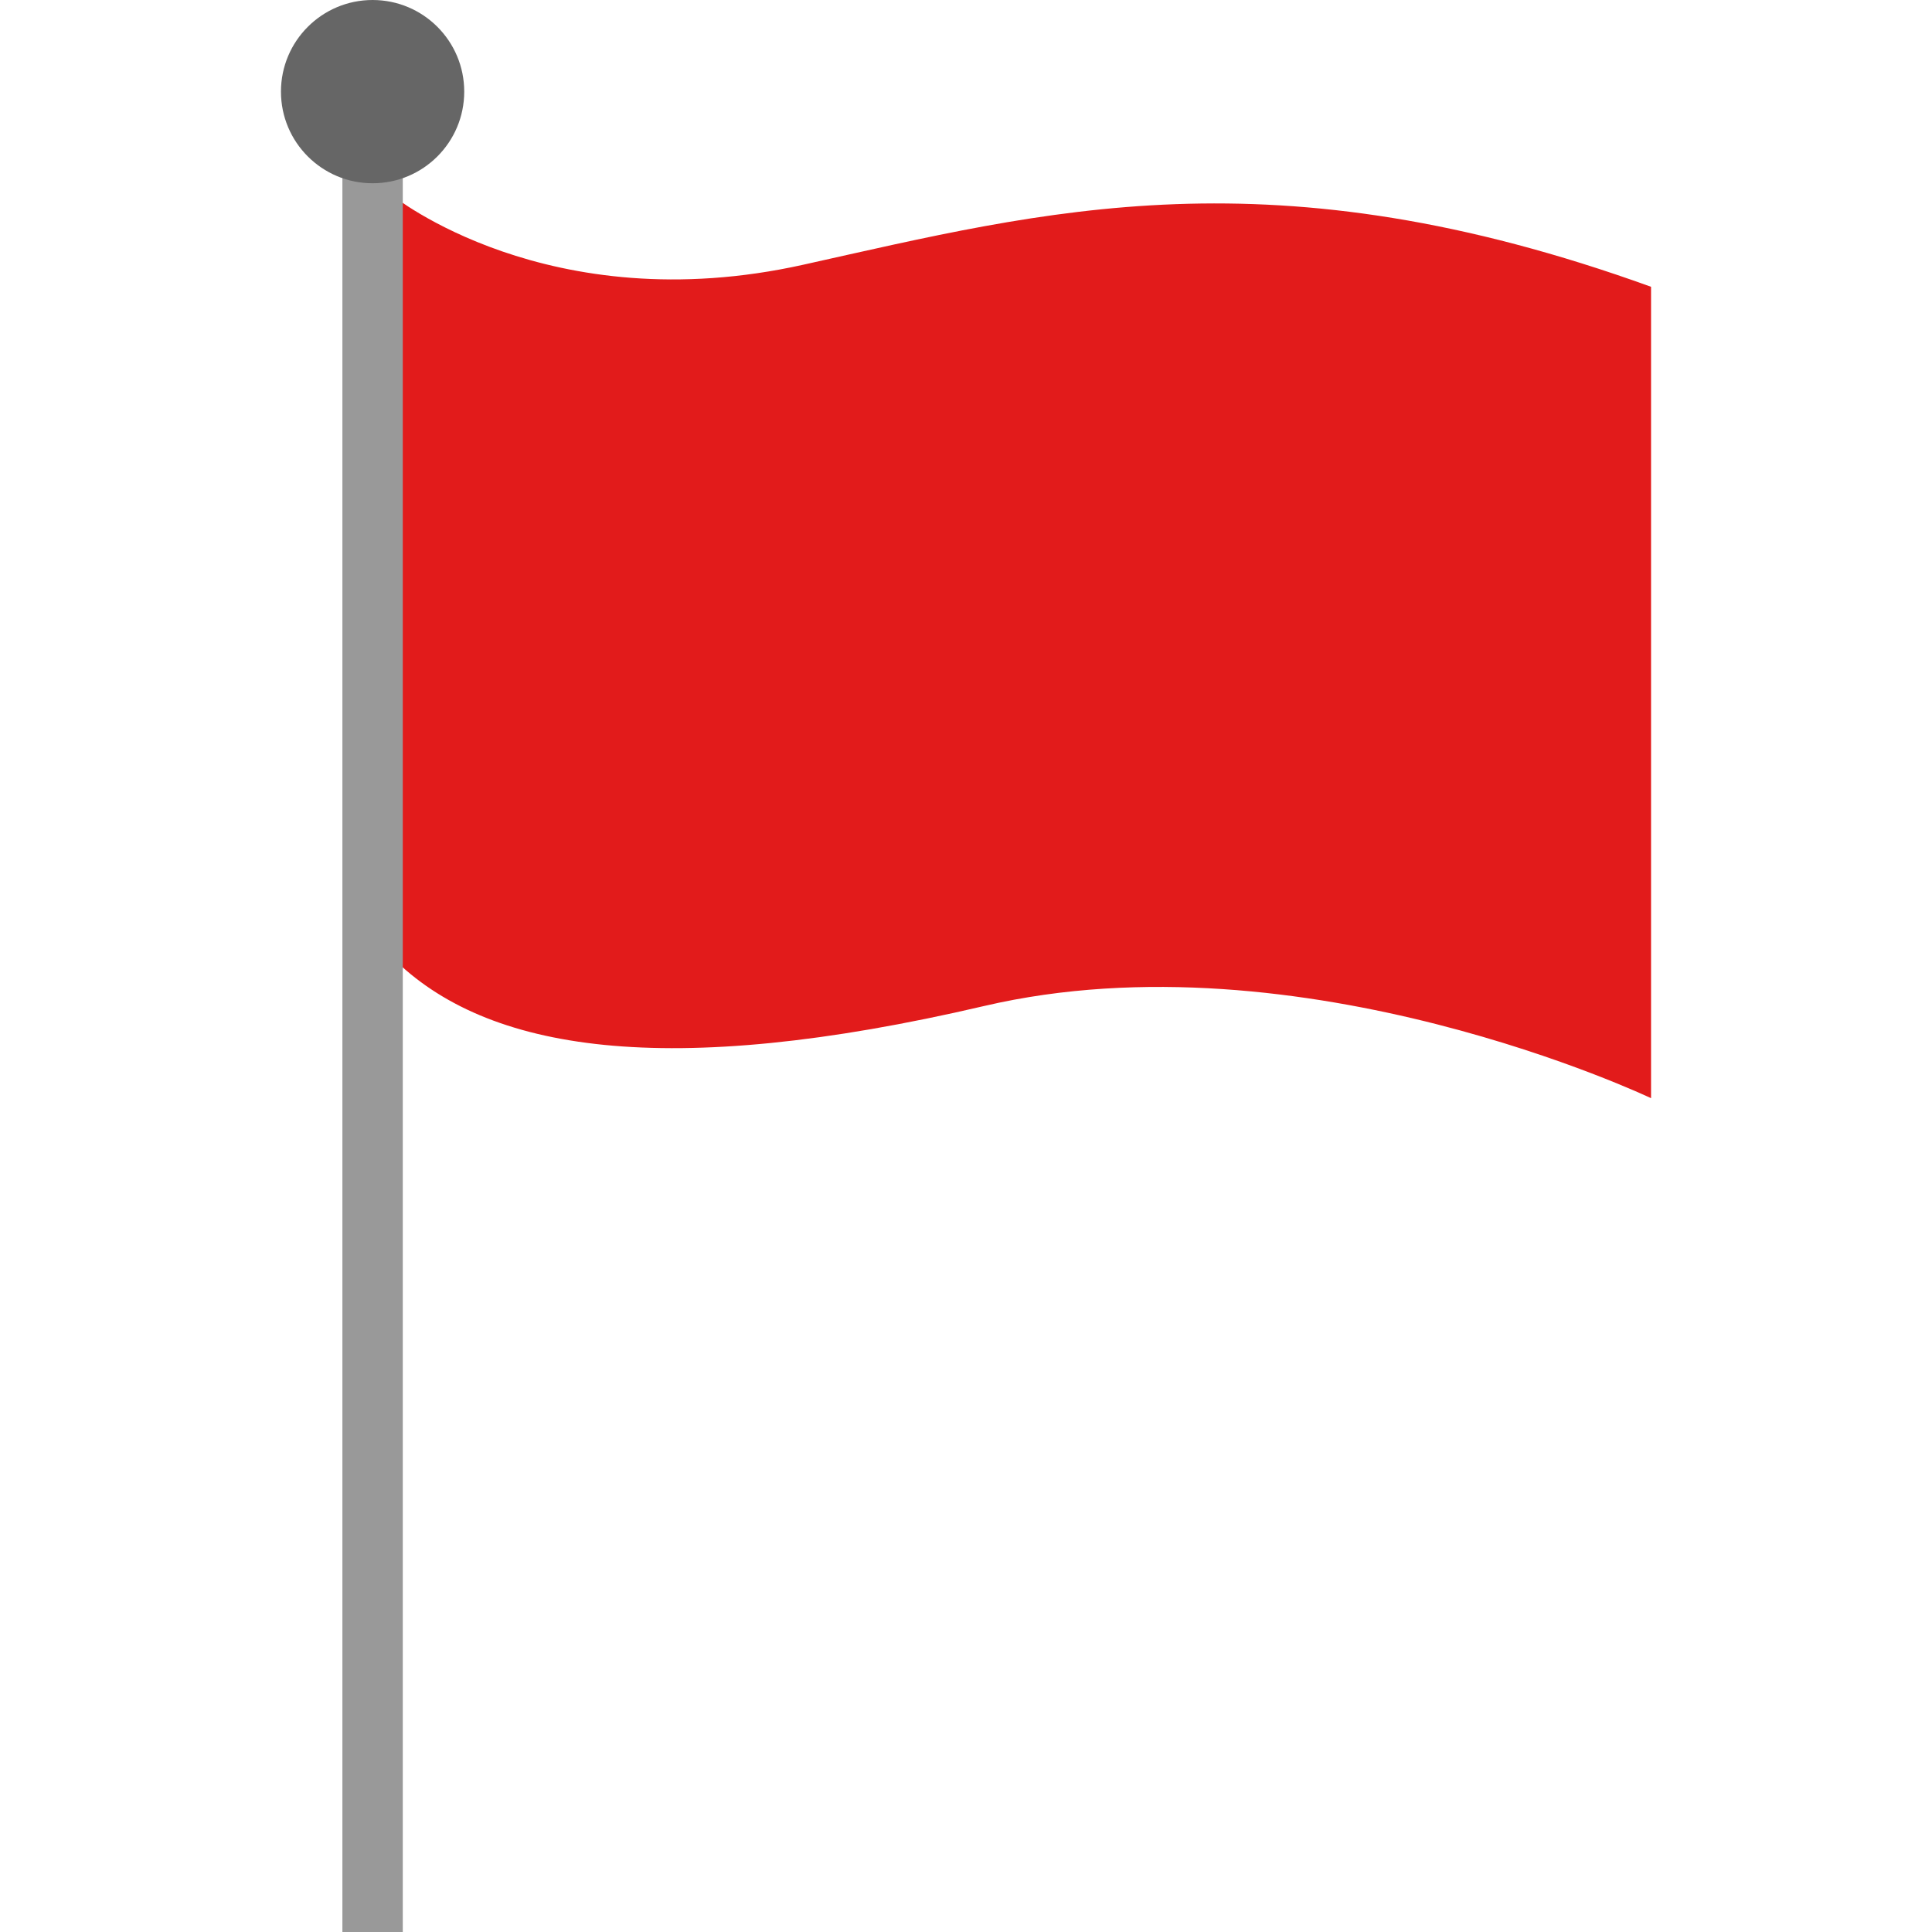
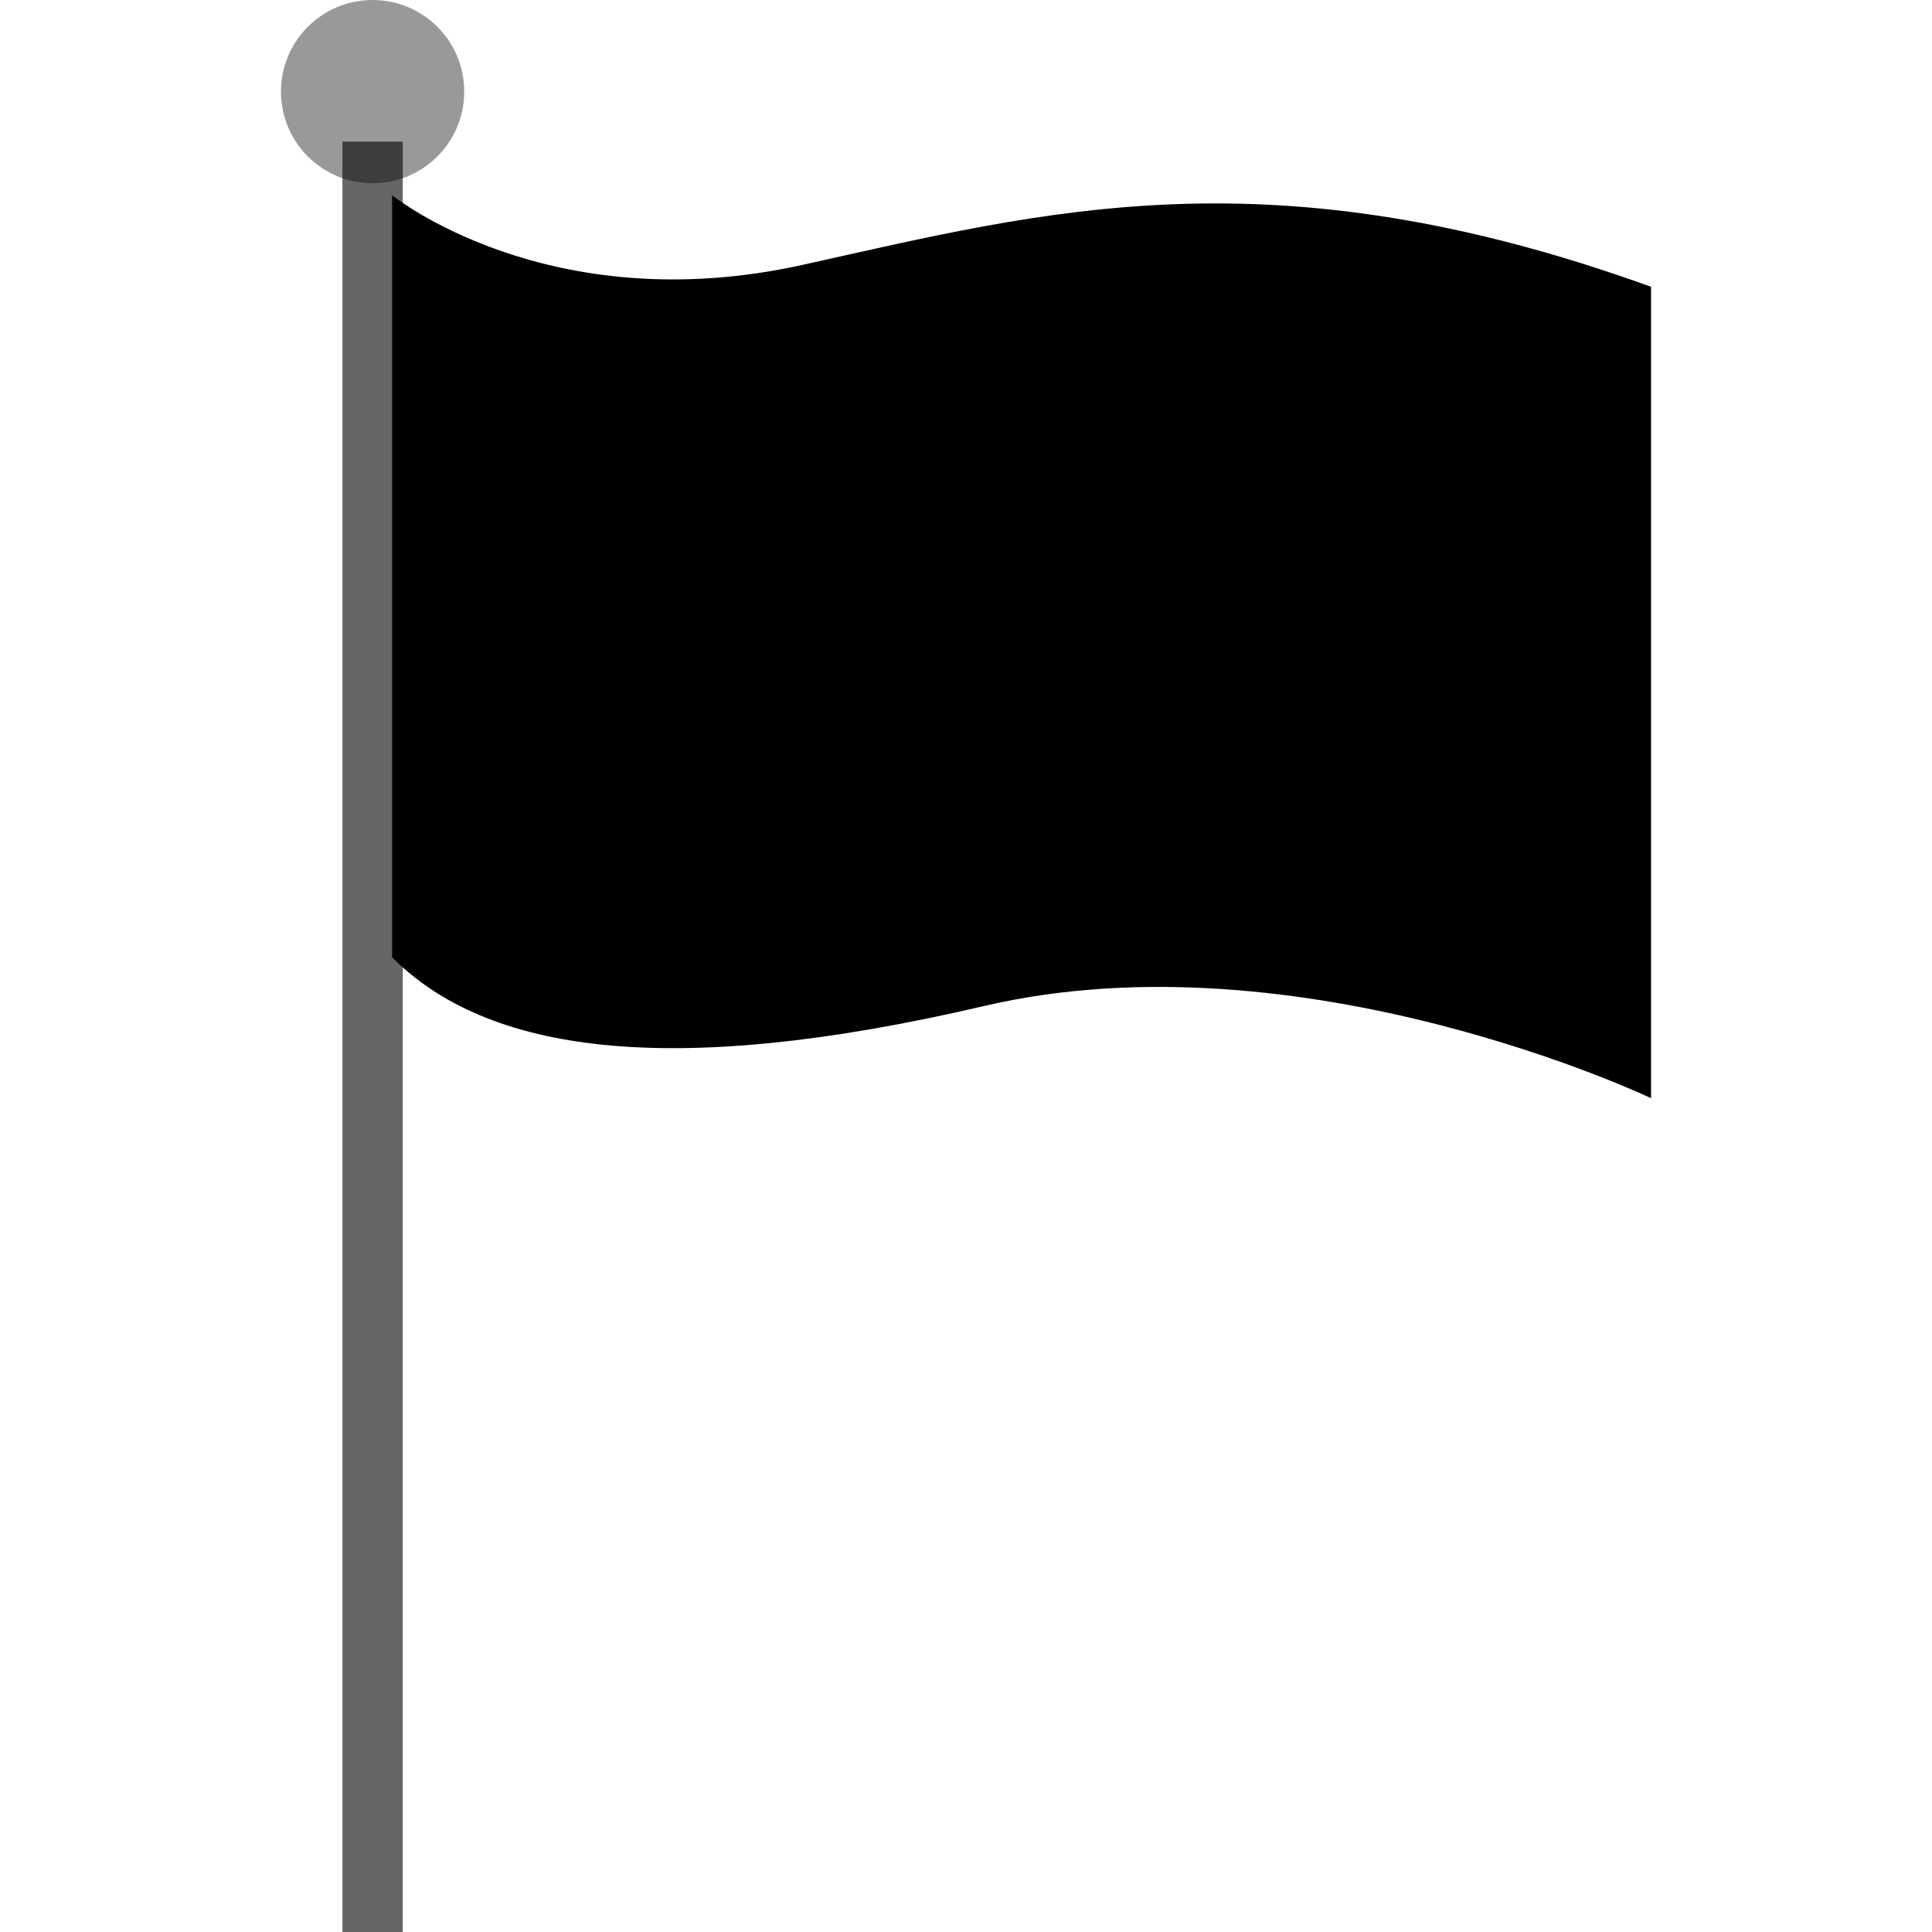
- <svg xmlns="http://www.w3.org/2000/svg" version="1.1" id="Layer_1" style="color:#E21B1B" viewBox="0 0 511.999 511.999" xml:space="preserve">
-   <path style="fill:currentColor;" d="M103.919,51.744c0,0,41.296,33.496,109.008,18.4c64.2-14.264,124.056-30.464,224.616,5.856v215.032  c0,0-92.488-44.104-176.736-24.432s-131.88,12.12-156.888-12.888" />
-   <rect x="90.74" y="37.524" style="fill:#999999;" width="16" height="474.475" />
-   <circle style="fill:#666666;" cx="98.741" cy="24.284" r="24.284" />
+ <svg xmlns="http://www.w3.org/2000/svg" version="1.1" viewBox="0 0 511.999 511.999" xml:space="preserve">
+   <path fill="currentColor" d="M103.919,51.744c0,0,41.296,33.496,109.008,18.4c64.2-14.264,124.056-30.464,224.616,5.856v215.032  c0,0-92.488-44.104-176.736-24.432s-131.88,12.12-156.888-12.888" />
+   <rect x="90.74" y="37.524" fill="currentColor" fill-opacity="0.6" width="16" height="474.475" />
+   <circle fill="currentColor" fill-opacity="0.4" cx="98.741" cy="24.284" r="24.284" />
</svg>
